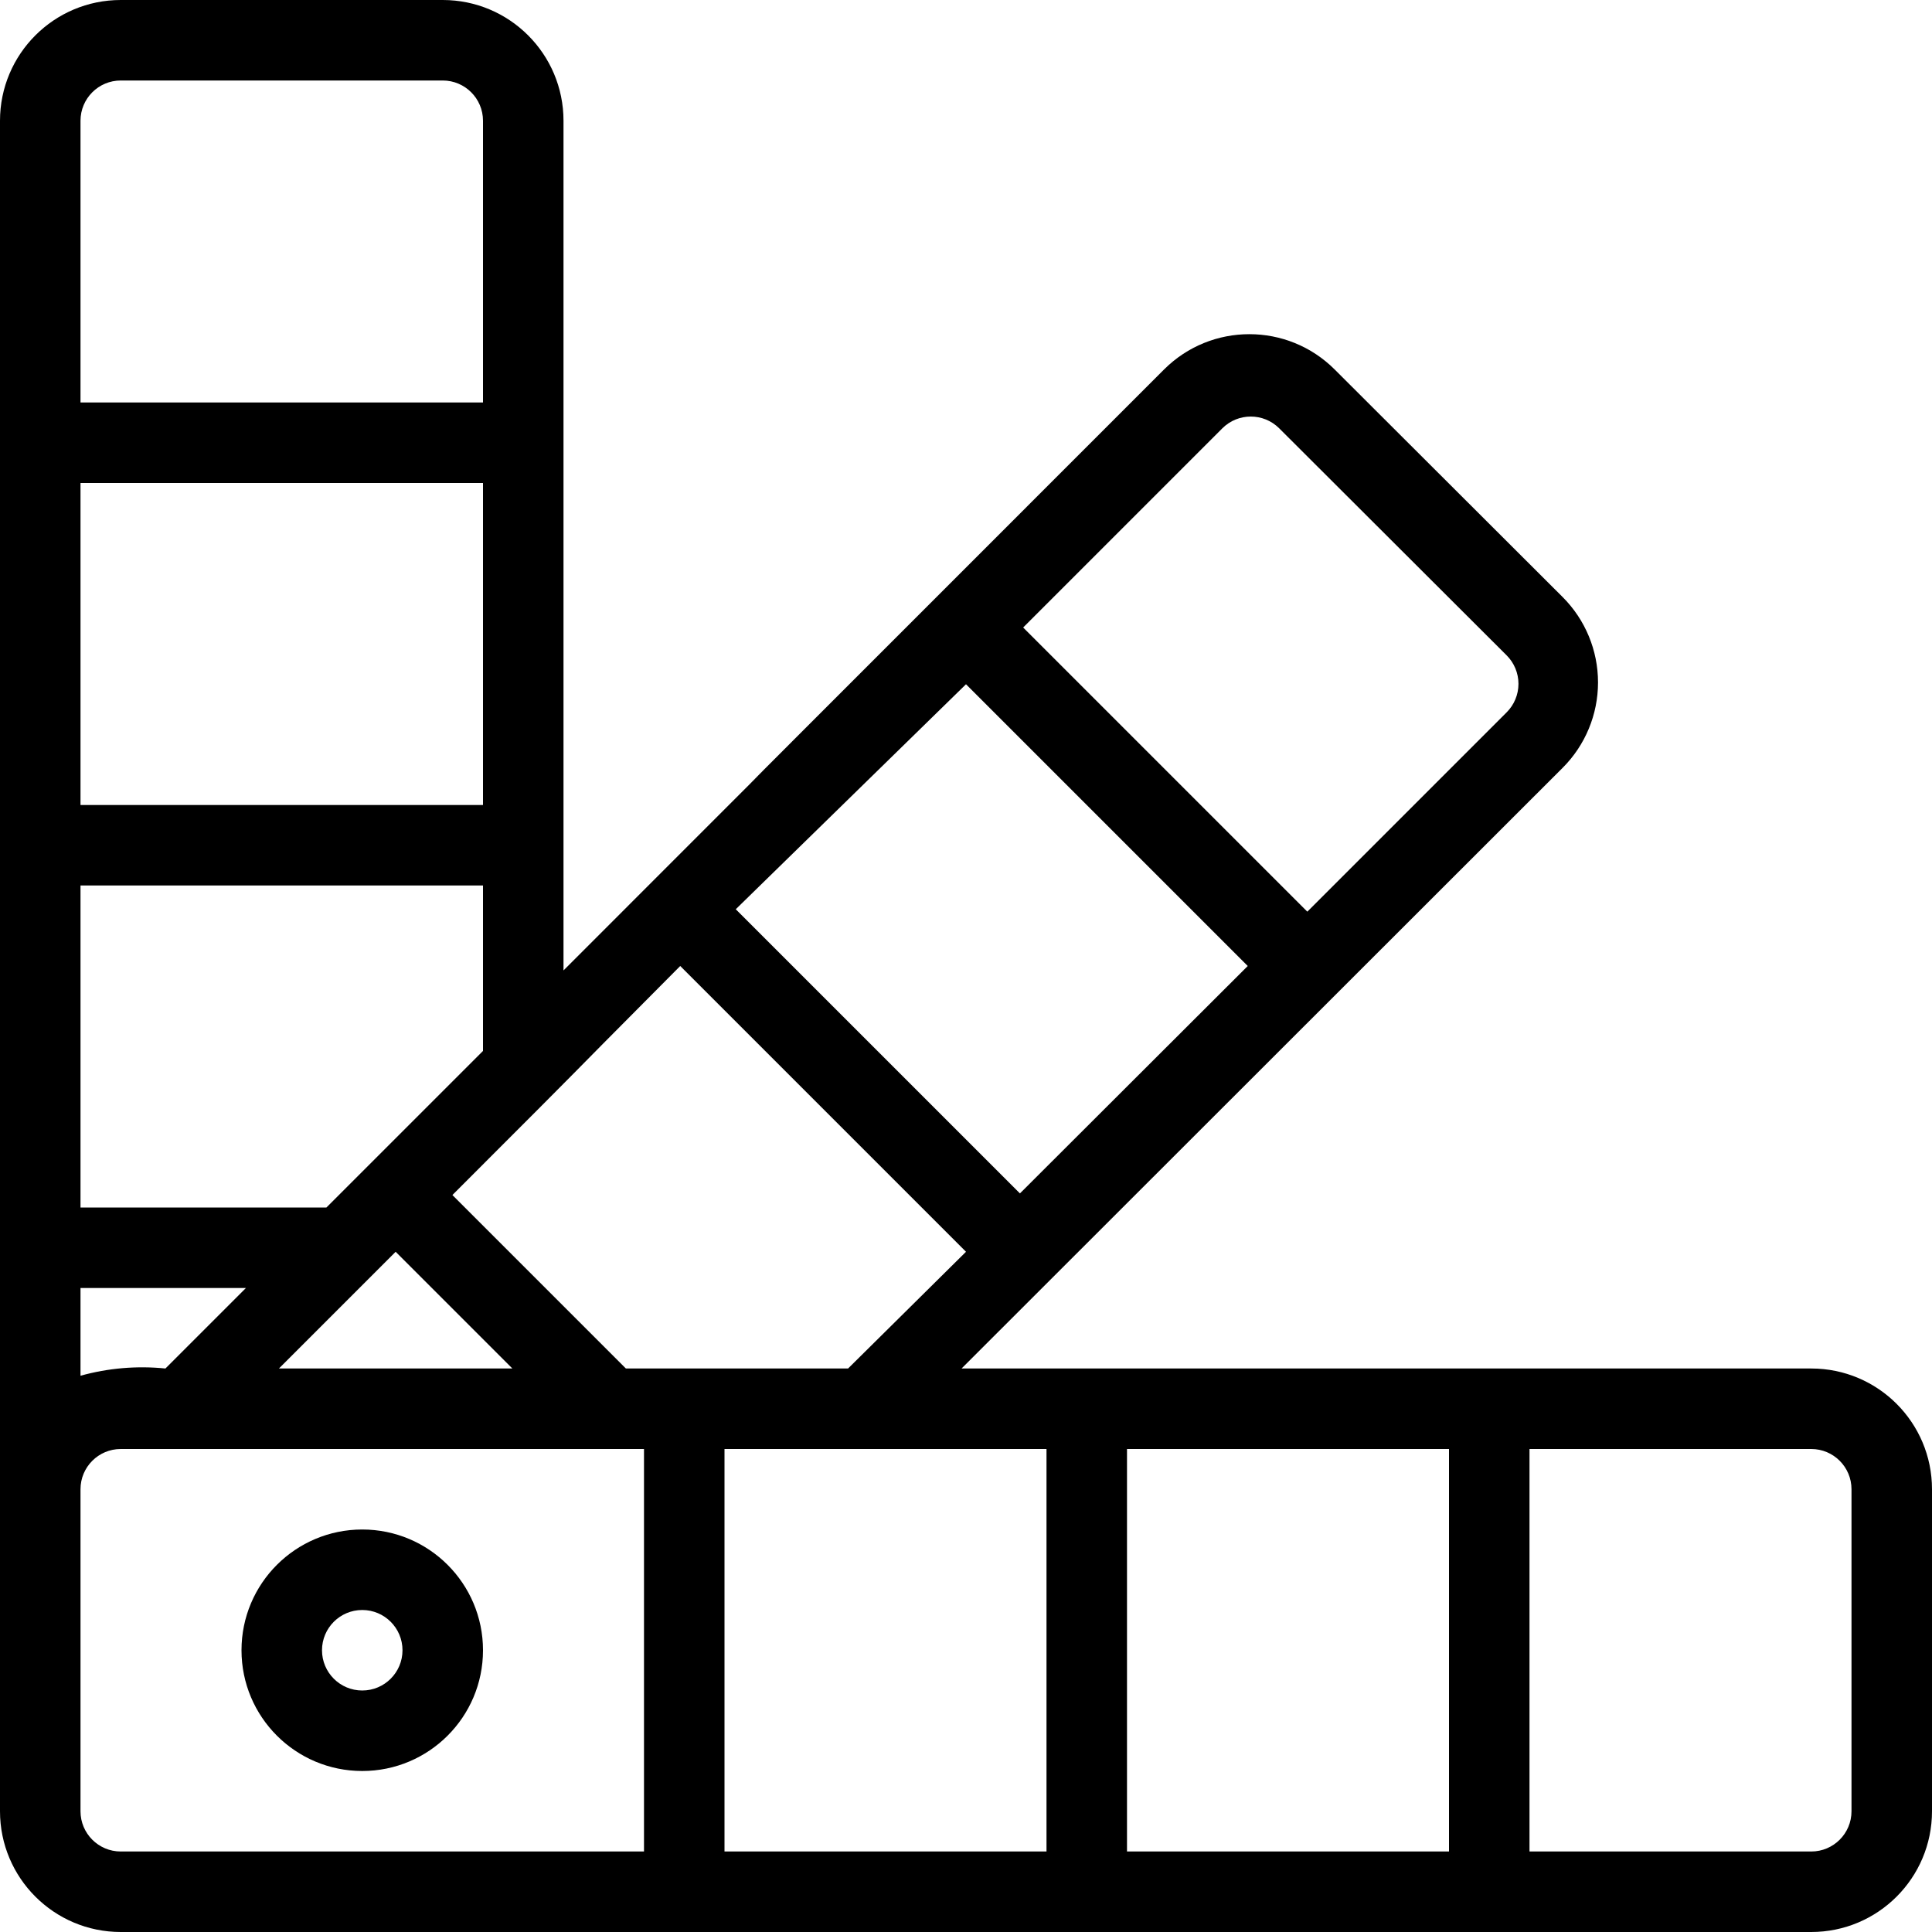
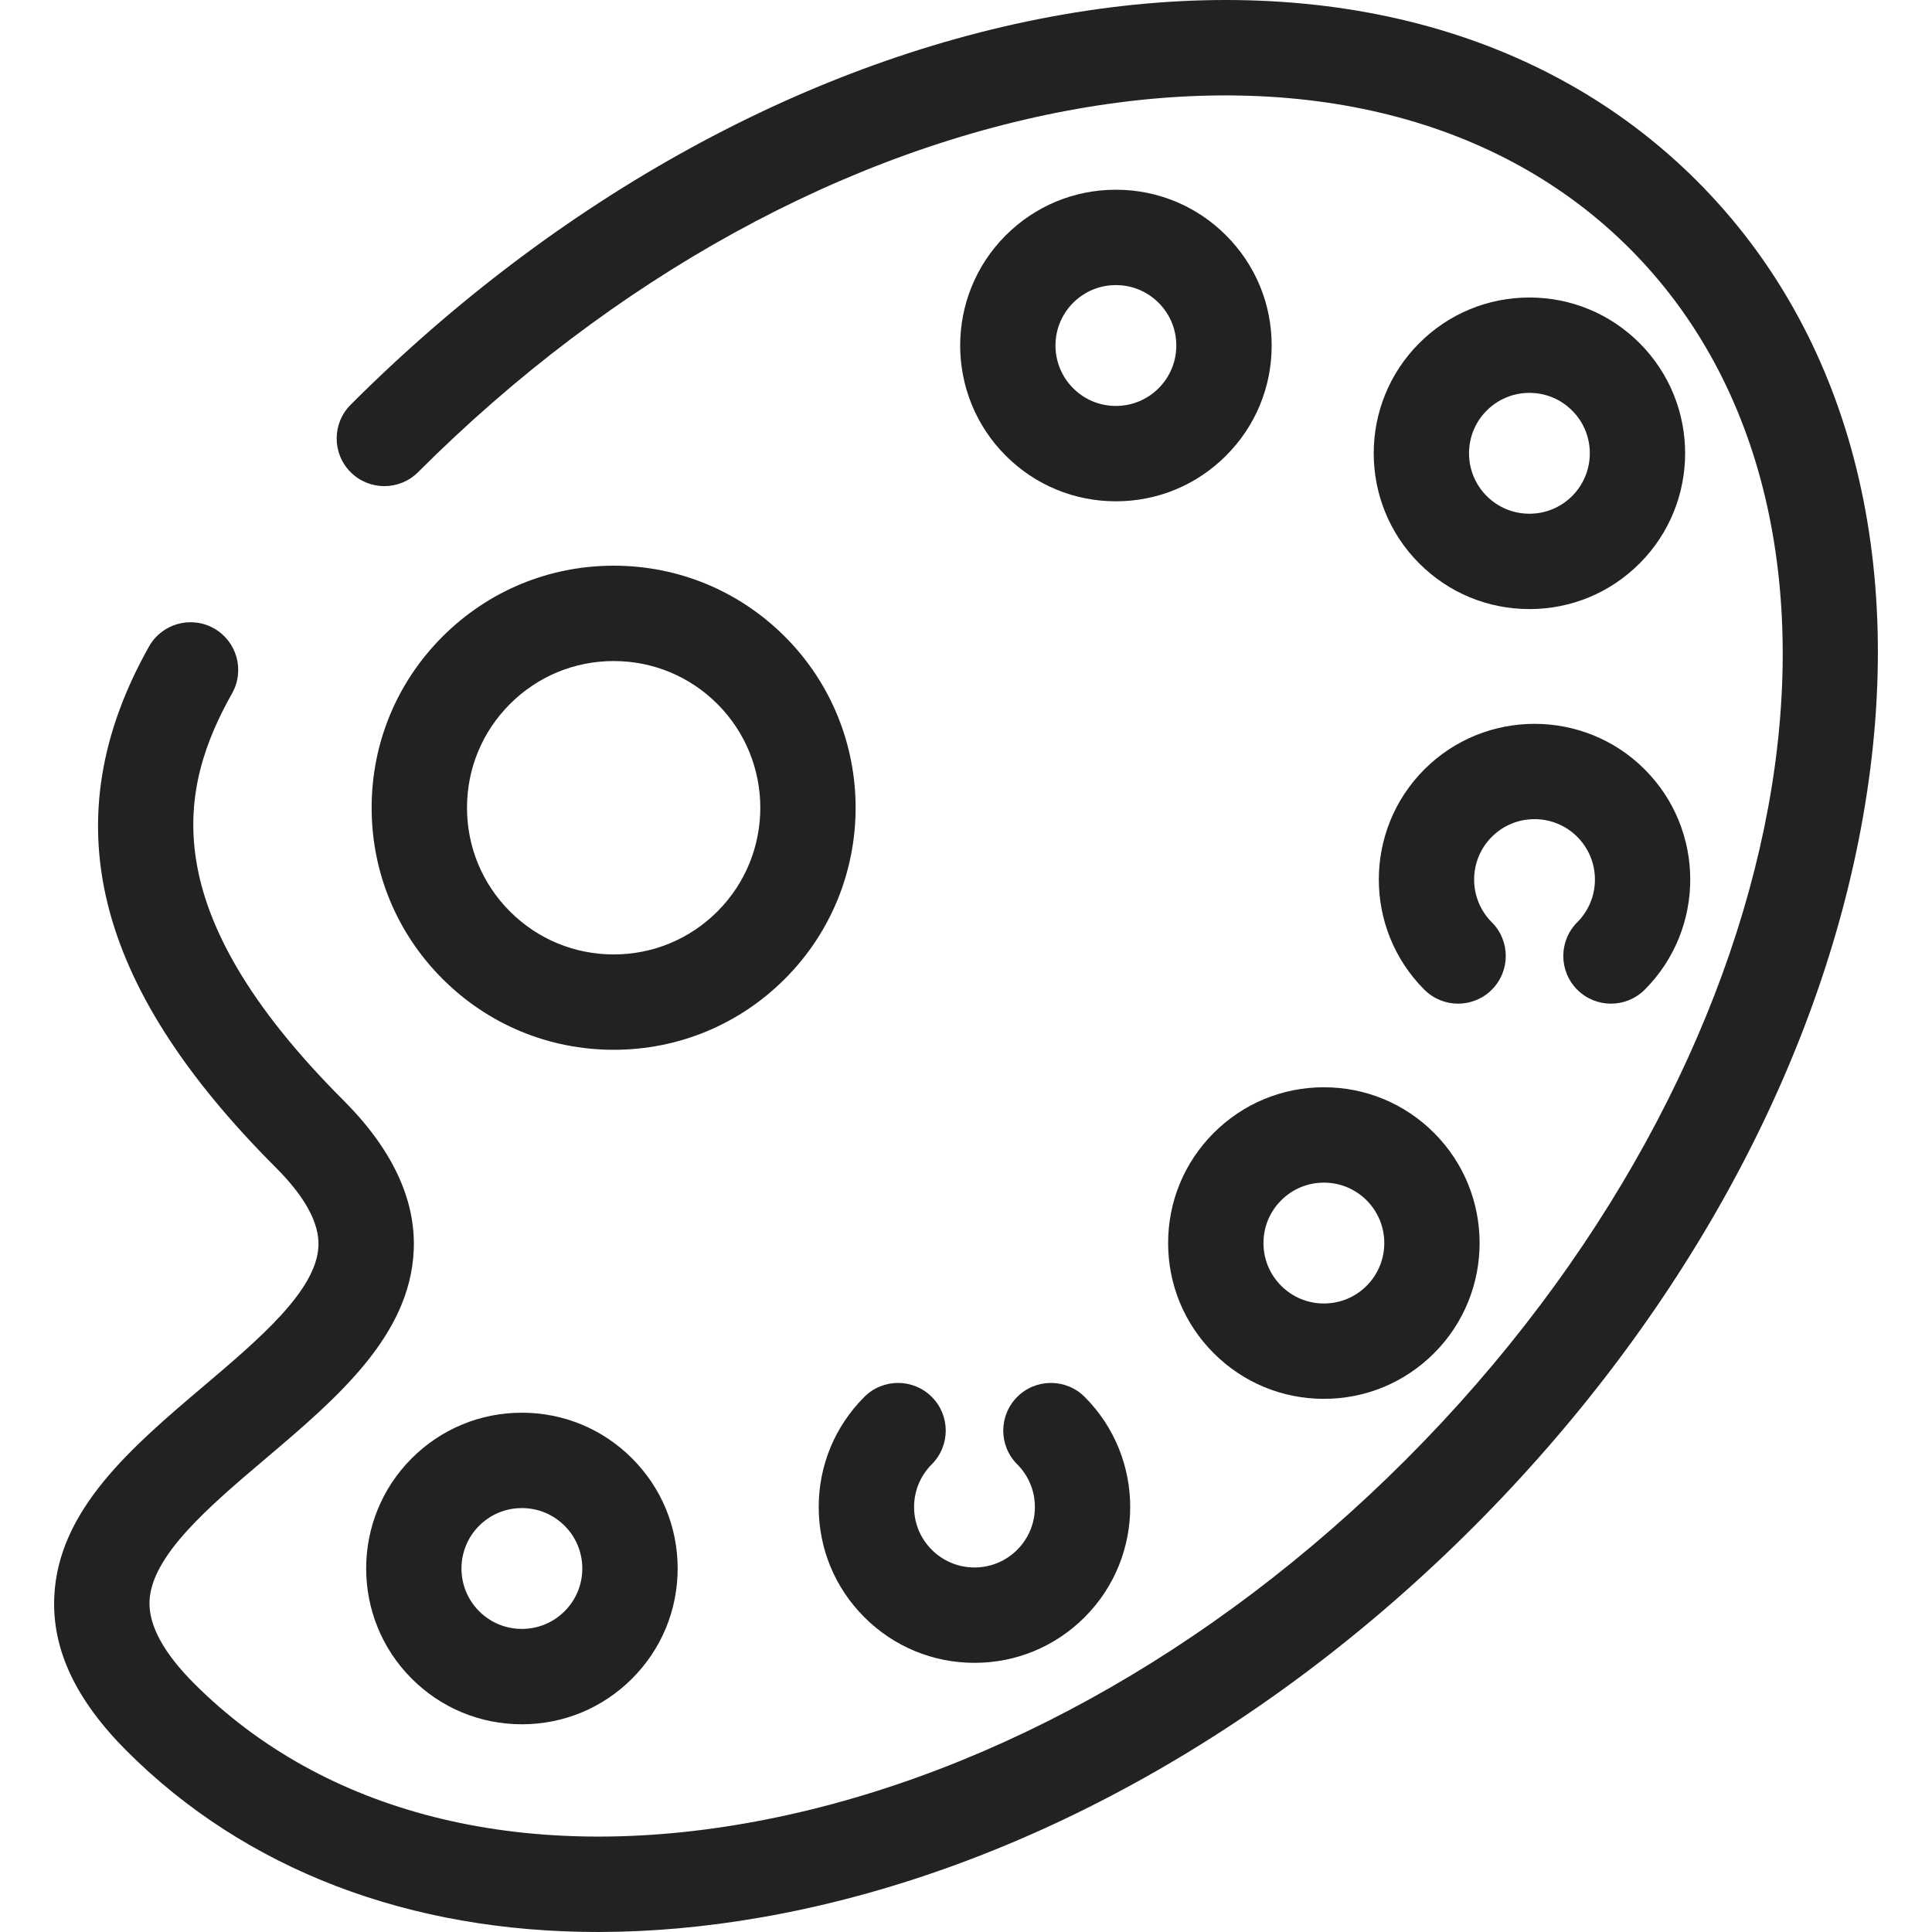
- <svg xmlns="http://www.w3.org/2000/svg" viewBox="0 0 48 48">
-   <g id="color_scheme_Pantone" data-name="color scheme Pantone">
-     <path d="M45,34H23.89L38.82,19.08a3,3,0,0,0,0-4.25L33.16,9.18a3,3,0,0,0-4.24,0C9.2,28.9,26.34,11.77,14,24.11V3a3,3,0,0,0-3-3H3A3,3,0,0,0,0,3V45a3,3,0,0,0,3,3H45a3,3,0,0,0,3-3V37A3,3,0,0,0,45,34ZM26,36V46H18V36Zm2,0h8V46H28ZM15.55,34l-4.31-4.31C15.63,25.3,13,27.92,16.9,24L24,31.1,21.07,34ZM2,34.18V32H6.11l-2,2A5.72,5.72,0,0,0,2,34.18ZM12,20H2V12H12ZM9.83,31.1l2.9,2.9H6.93ZM24,17,31,24l-5.66,5.65-7.06-7.06Zm6.37-6.36a1,1,0,0,1,1.41,0l5.65,5.64a1,1,0,0,1,0,1.42l-4.95,4.95-7.06-7.06ZM8.11,30H2V22H12v4.11ZM3,2h8a1,1,0,0,1,1,1v7H2V3A1,1,0,0,1,3,2ZM2,45V37a1,1,0,0,1,1-1H16V46H3A1,1,0,0,1,2,45Zm44,0a1,1,0,0,1-1,1H38V36h7a1,1,0,0,1,1,1Z" />
-     <path d="M9,38a3,3,0,1,0,3,3A3,3,0,0,0,9,38Zm0,4a1,1,0,0,1,0-2A1,1,0,0,1,9,42Z" />
+ <svg xmlns="http://www.w3.org/2000/svg" height="800px" width="800px" version="1.1" id="Capa_1" viewBox="0 0 303.899 303.899" xml:space="preserve">
+   <g>
+     <path style="fill:#222220;" d="M266.925,28.461C242.983,4.52,207.511-4.767,167.038,2.317c-39.5,6.912-79.235,28.7-111.884,61.349   c-2.929,2.93-2.929,7.678,0,10.607c2.929,2.928,7.678,2.928,10.606,0c30.488-30.488,67.374-50.795,103.863-57.181   c35.516-6.219,66.308,1.589,86.695,21.977c42.831,42.831,27.039,128.315-35.205,190.558   c-30.488,30.488-67.374,50.795-103.863,57.181c-35.52,6.217-66.308-1.589-86.695-21.977c-4.824-4.823-7.191-9.188-7.036-12.973   c0.295-7.188,9.422-14.929,18.25-22.414c11.187-9.487,22.755-19.297,23.311-32.837c0.326-7.948-3.397-15.868-11.067-23.538   c-30.167-30.168-25.777-49.291-17.503-64.018c2.029-3.611,0.746-8.184-2.865-10.213s-8.184-0.746-10.212,2.865   c-15.215,27.083-8.868,53.13,19.974,81.973c4.583,4.583,6.833,8.728,6.686,12.315c-0.286,6.969-9.304,14.616-18.025,22.012   c-11.293,9.577-22.97,19.479-23.535,33.239c-0.339,8.26,3.396,16.174,11.417,24.195c18.703,18.703,44.438,28.462,74.101,28.461   c8.309,0,16.931-0.767,25.786-2.316c39.5-6.912,79.235-28.7,111.884-61.349c32.649-32.649,54.437-72.384,61.35-111.884   C300.153,87.878,290.868,52.405,266.925,28.461z" />
+     <path style="fill:#222220;" d="M64.762,229.393c-9.554,9.555-9.554,25.101,0,34.655c4.628,4.628,10.782,7.177,17.327,7.177   s12.699-2.549,17.328-7.177c4.628-4.629,7.177-10.782,7.177-17.327c0-6.546-2.549-12.699-7.177-17.328   c-4.628-4.628-10.782-7.177-17.328-7.177S69.39,224.765,64.762,229.393z M91.594,246.721c0,2.538-0.989,4.925-2.784,6.72   c-1.795,1.796-4.182,2.784-6.721,2.784c-2.539,0-4.925-0.988-6.721-2.784c-3.706-3.705-3.706-9.735,0-13.44   c1.795-1.796,4.182-2.784,6.721-2.784c2.539,0,4.926,0.988,6.721,2.784C90.605,241.795,91.594,244.182,91.594,246.721z" />
+     <path style="fill:#222220;" d="M146.566,219.728c-2.929-2.929-7.678-2.93-10.607-0.001c-4.628,4.629-7.178,10.782-7.178,17.328   c0,6.545,2.549,12.698,7.177,17.326c4.628,4.629,10.782,7.179,17.328,7.179s12.699-2.55,17.327-7.178   c9.554-9.555,9.554-25.101,0-34.655c-2.929-2.928-7.678-2.928-10.606,0c-2.929,2.93-2.929,7.678,0,10.607   c3.706,3.705,3.706,9.735,0,13.441c-1.795,1.795-4.182,2.784-6.72,2.784s-4.925-0.989-6.721-2.785   c-1.795-1.795-2.784-4.182-2.784-6.72c0-2.539,0.989-4.926,2.784-6.721C149.495,227.406,149.495,222.657,146.566,219.728z" />
+     <path style="fill:#222220;" d="M190.919,178.203c-4.628,4.629-7.177,10.782-7.177,17.328c0,6.545,2.549,12.698,7.177,17.327   c4.628,4.628,10.782,7.177,17.327,7.177s12.699-2.549,17.328-7.177c9.554-9.555,9.554-25.101,0-34.655   c-4.628-4.628-10.782-7.177-17.328-7.177S195.547,173.575,190.919,178.203z M214.967,202.251c-1.795,1.796-4.182,2.784-6.721,2.784   c-2.539,0-4.925-0.988-6.721-2.784c-1.795-1.795-2.784-4.182-2.784-6.72c0-2.539,0.989-4.926,2.784-6.721   c1.795-1.796,4.182-2.784,6.721-2.784c2.539,0,4.926,0.988,6.721,2.784C218.672,192.516,218.672,198.546,214.967,202.251z" />
+     <path style="fill:#222220;" d="M248.1,155.678c1.464,1.464,3.384,2.196,5.303,2.196s3.839-0.732,5.303-2.196   c9.554-9.555,9.554-25.101,0-34.655c-9.553-9.553-25.1-9.553-34.655,0c-9.554,9.555-9.554,25.101,0,34.655   c2.929,2.928,7.678,2.928,10.606,0c2.929-2.93,2.929-7.678,0-10.607c-3.706-3.705-3.706-9.735,0-13.44   c3.705-3.707,9.736-3.709,13.442,0c3.706,3.705,3.706,9.735,0,13.44C245.171,148,245.171,152.748,248.1,155.678z" />
+     <path style="fill:#222220;" d="M240.574,46.798c-6.545,0-12.699,2.549-17.327,7.177c-9.554,9.555-9.554,25.101,0,34.655   c4.628,4.628,10.782,7.177,17.327,7.177s12.699-2.549,17.327-7.177c9.554-9.555,9.554-25.101,0-34.655   C253.273,49.347,247.12,46.798,240.574,46.798z M247.295,78.023c-1.795,1.796-4.182,2.784-6.721,2.784s-4.925-0.988-6.721-2.784   c-3.706-3.705-3.706-9.735,0-13.44c1.795-1.796,4.182-2.784,6.721-2.784s4.925,0.988,6.721,2.784   C251.001,68.287,251.001,74.318,247.295,78.023z" />
+     <path style="fill:#222220;" d="M175.525,29.844c-6.545,0-12.699,2.549-17.327,7.177c-9.554,9.555-9.554,25.101,0,34.654   c4.628,4.629,10.782,7.179,17.328,7.179s12.699-2.55,17.327-7.178c4.628-4.629,7.178-10.782,7.178-17.327   c0-6.546-2.549-12.699-7.178-17.328C188.223,32.393,182.07,29.844,175.525,29.844z M182.245,61.07   c-1.795,1.795-4.182,2.784-6.72,2.784s-4.925-0.989-6.721-2.785c-3.706-3.705-3.706-9.735,0-13.44   c1.795-1.796,4.182-2.784,6.721-2.784s4.925,0.988,6.721,2.784c1.795,1.795,2.784,4.182,2.784,6.721   C185.029,56.887,184.041,59.274,182.245,61.07z" />
+     <path style="fill:#222220;" d="M96.532,88.981c-10.17,0-19.731,3.961-26.922,11.152c-7.191,7.191-11.152,16.752-11.152,26.922   s3.96,19.731,11.152,26.923c7.191,7.19,16.752,11.151,26.922,11.151s19.731-3.961,26.922-11.151   c14.845-14.845,14.845-38.999,0-53.846C116.263,92.942,106.702,88.981,96.532,88.981z M112.848,143.37   c-4.358,4.358-10.152,6.759-16.316,6.759c-6.163,0-11.958-2.4-16.315-6.759c-4.358-4.357-6.758-10.151-6.758-16.315   c0-6.163,2.4-11.958,6.758-16.315c4.358-4.358,10.152-6.759,16.315-6.759c6.164,0,11.958,2.4,16.315,6.758   C121.844,119.736,121.844,134.374,112.848,143.37z" />
  </g>
</svg>
